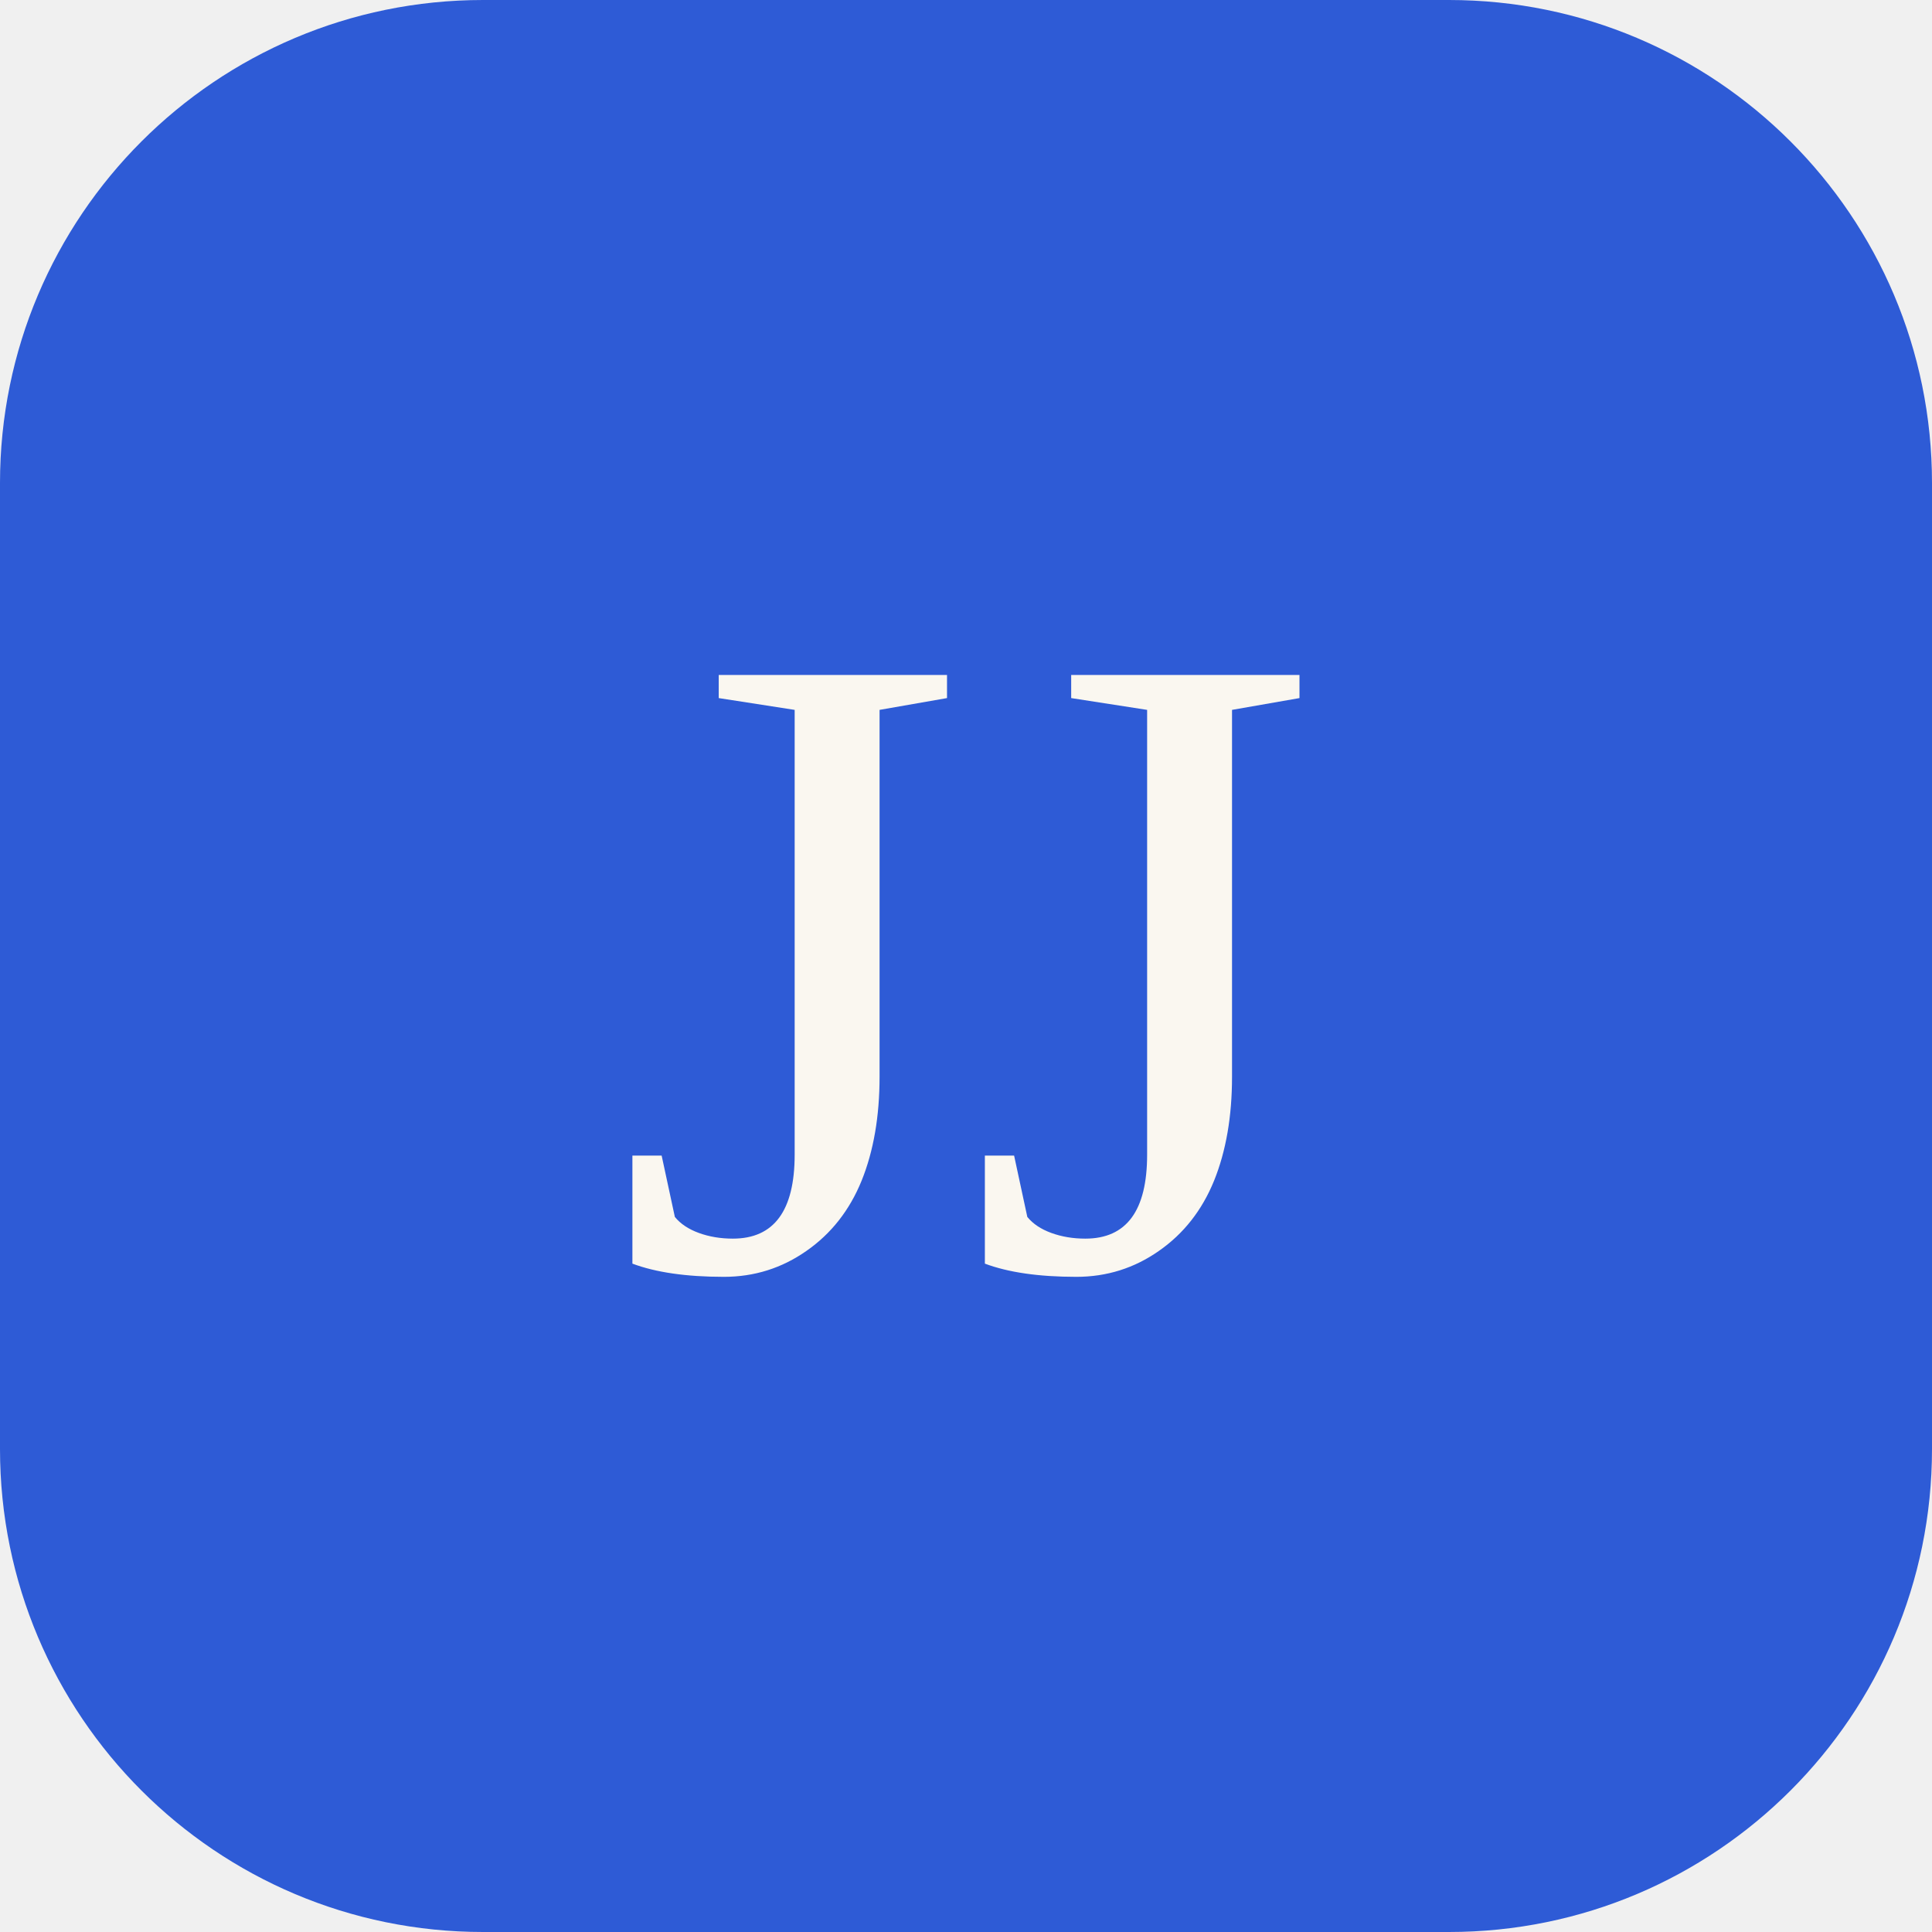
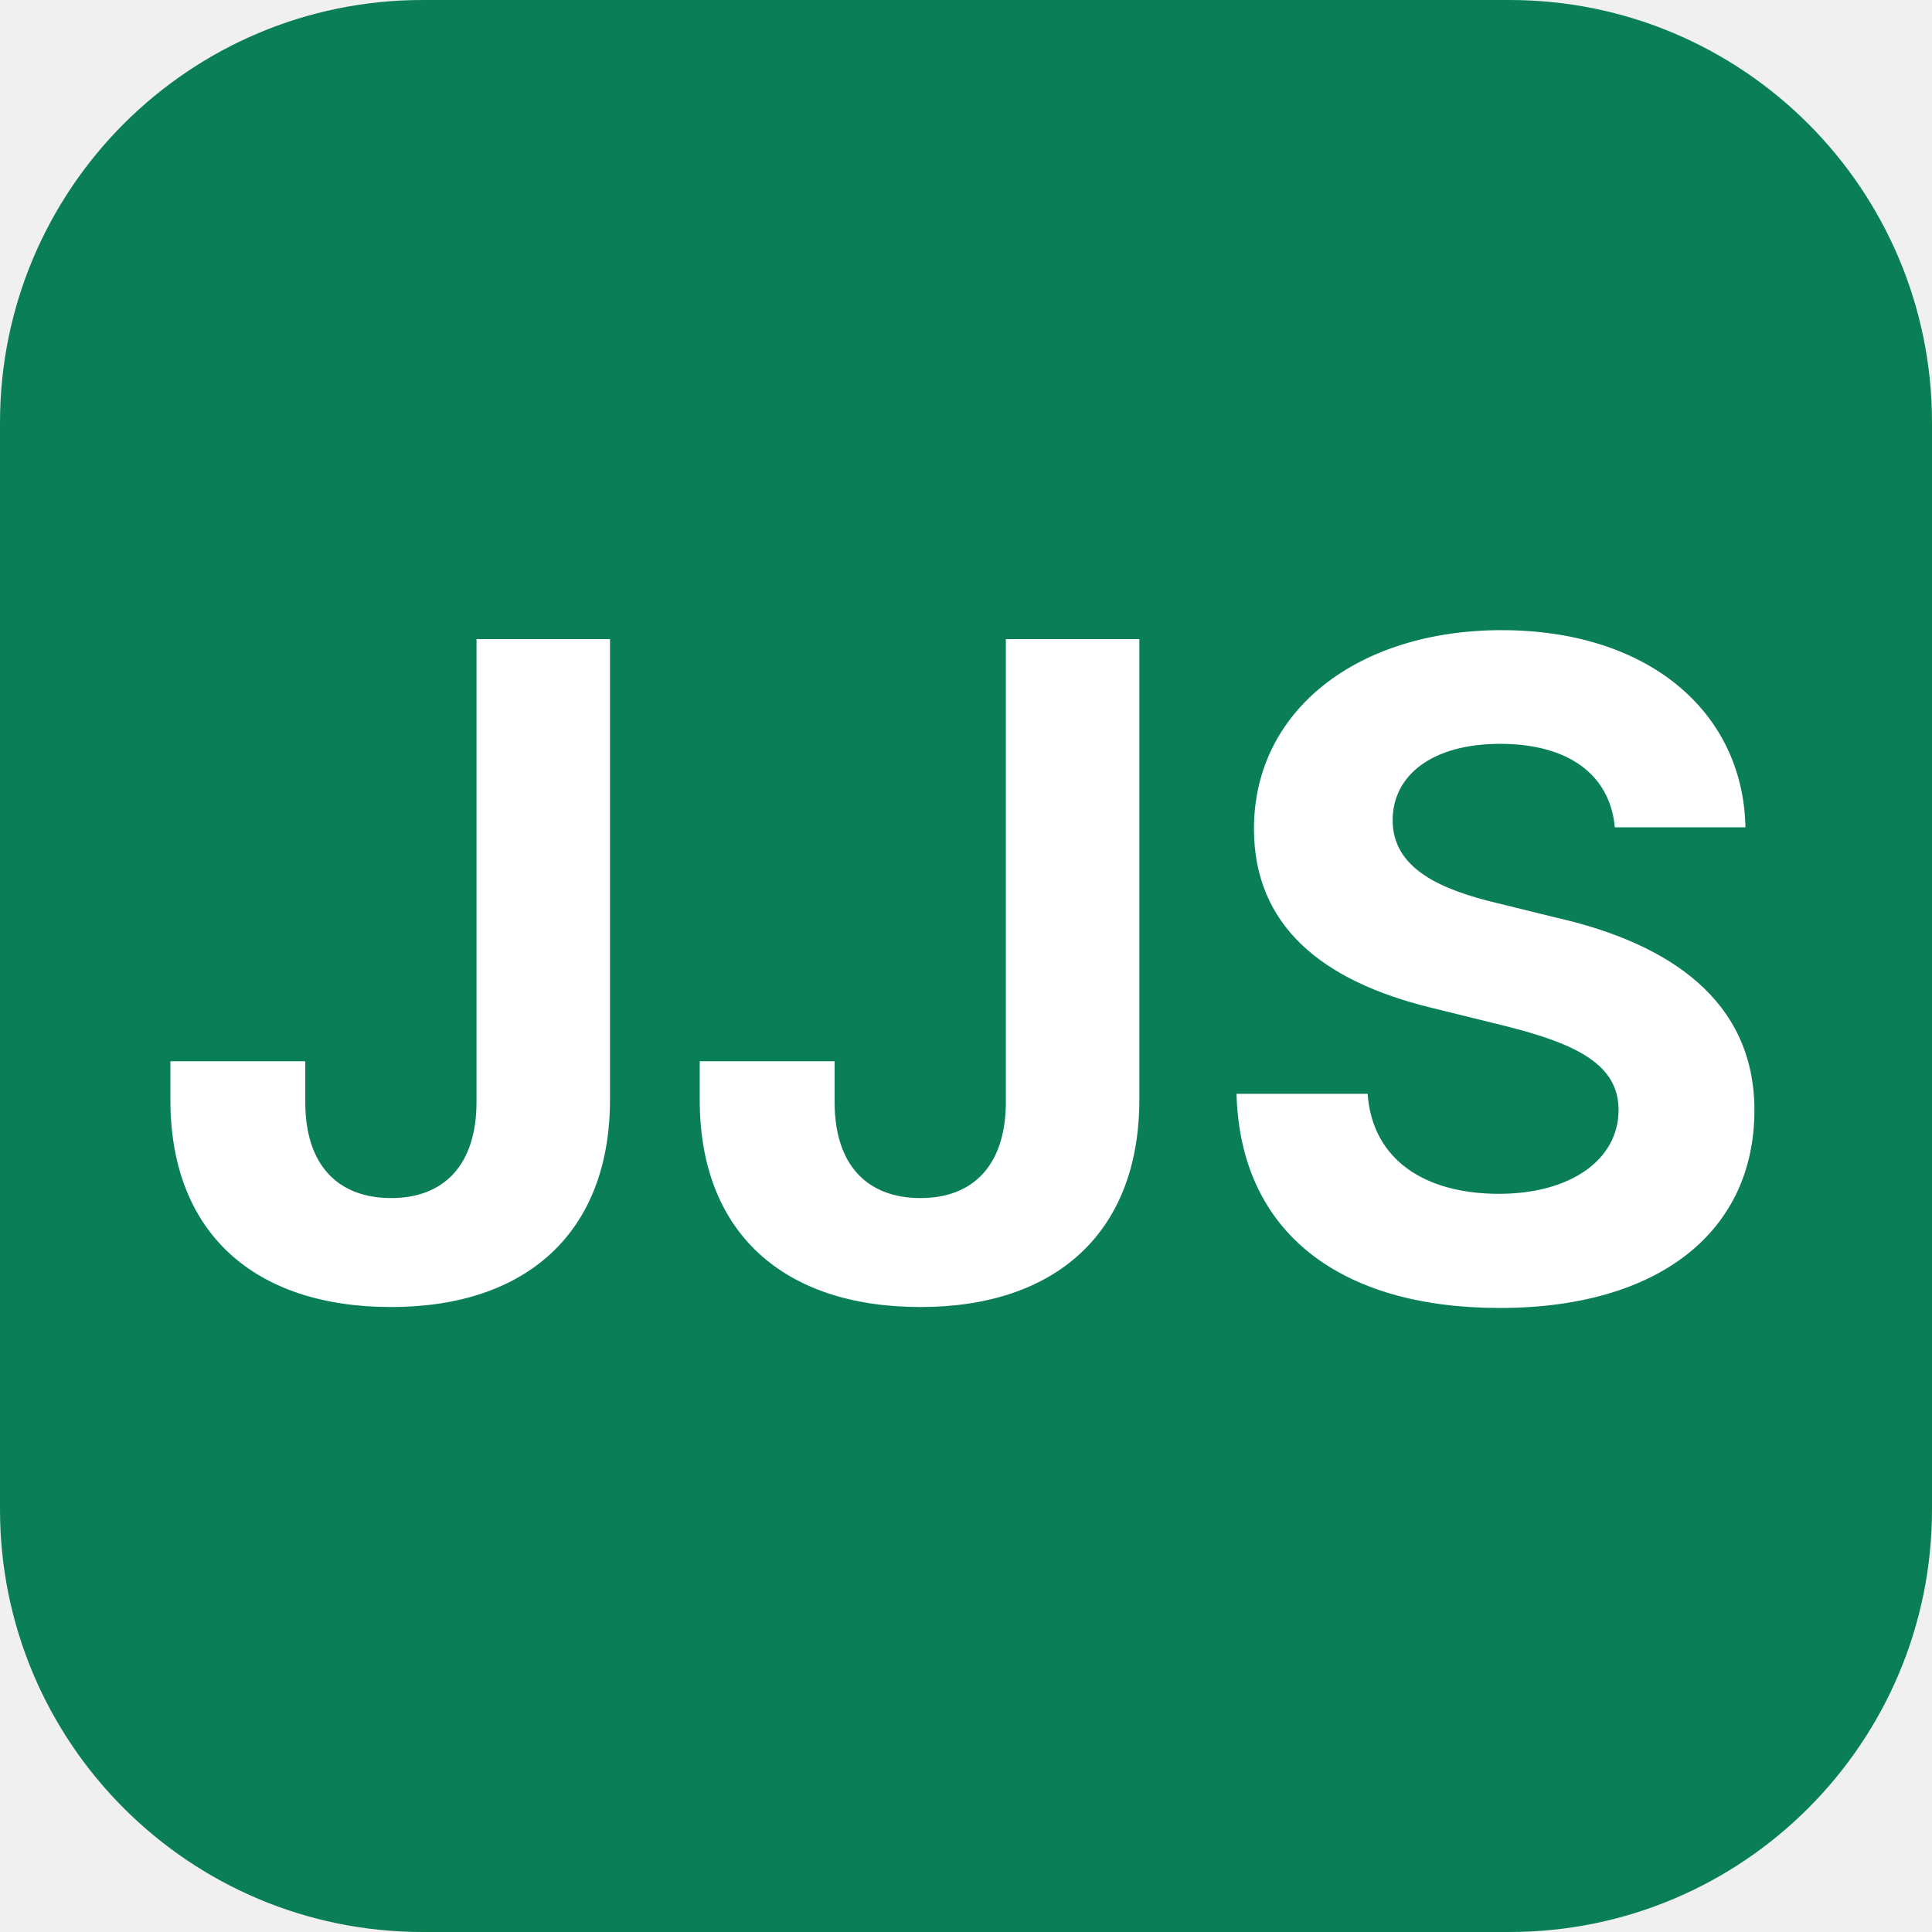
<svg xmlns="http://www.w3.org/2000/svg" viewBox="0 0 64 64">
-   <style>rect{fill:#2E5BD6}text{fill:#FAF7F0}</style>
-   <rect width="64" height="64" rx="16" />
-   <text x="32" y="42" text-anchor="middle" font-family="Georgia,Gelasio,Times New Roman,serif" font-size="30" font-weight="400">JJ</text>
+   <rect width="64" height="64" rx="14" fill="#0a7f55" />
+   <text x="32" y="43" text-anchor="middle" font-family="Inter,Arial,sans-serif" font-weight="700" font-size="30" fill="#fff">JJS</text>
</svg>
